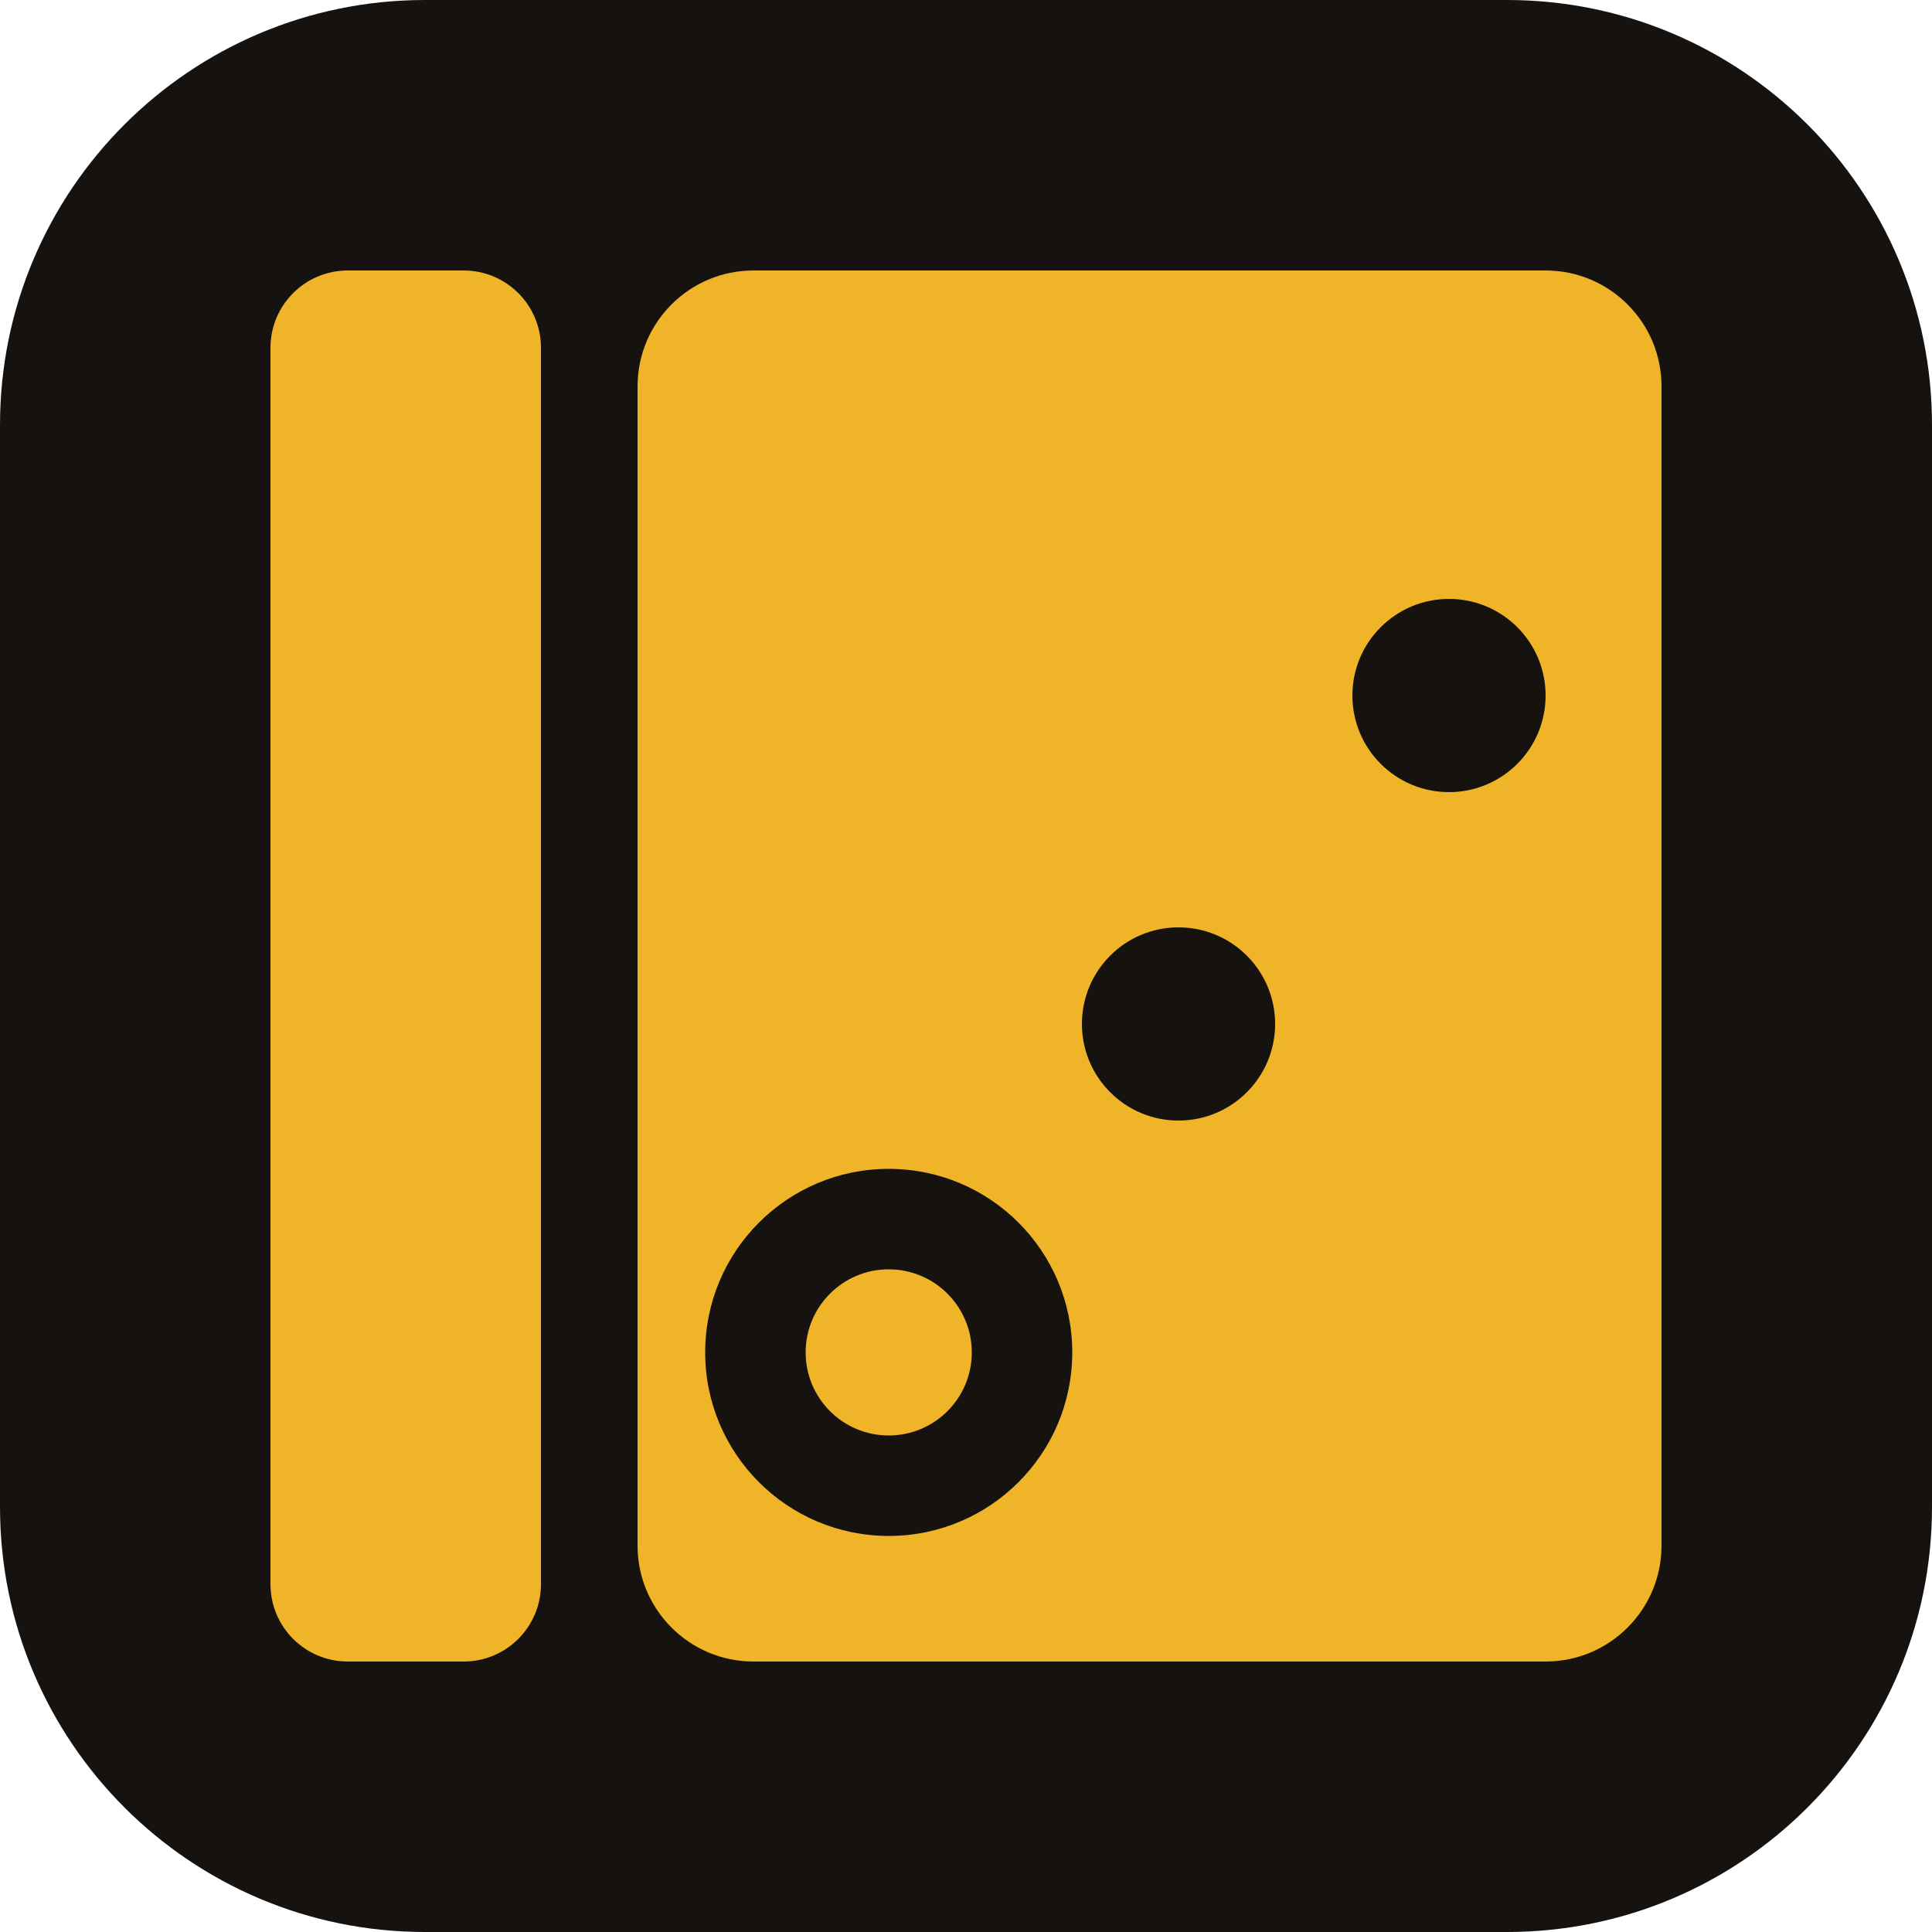
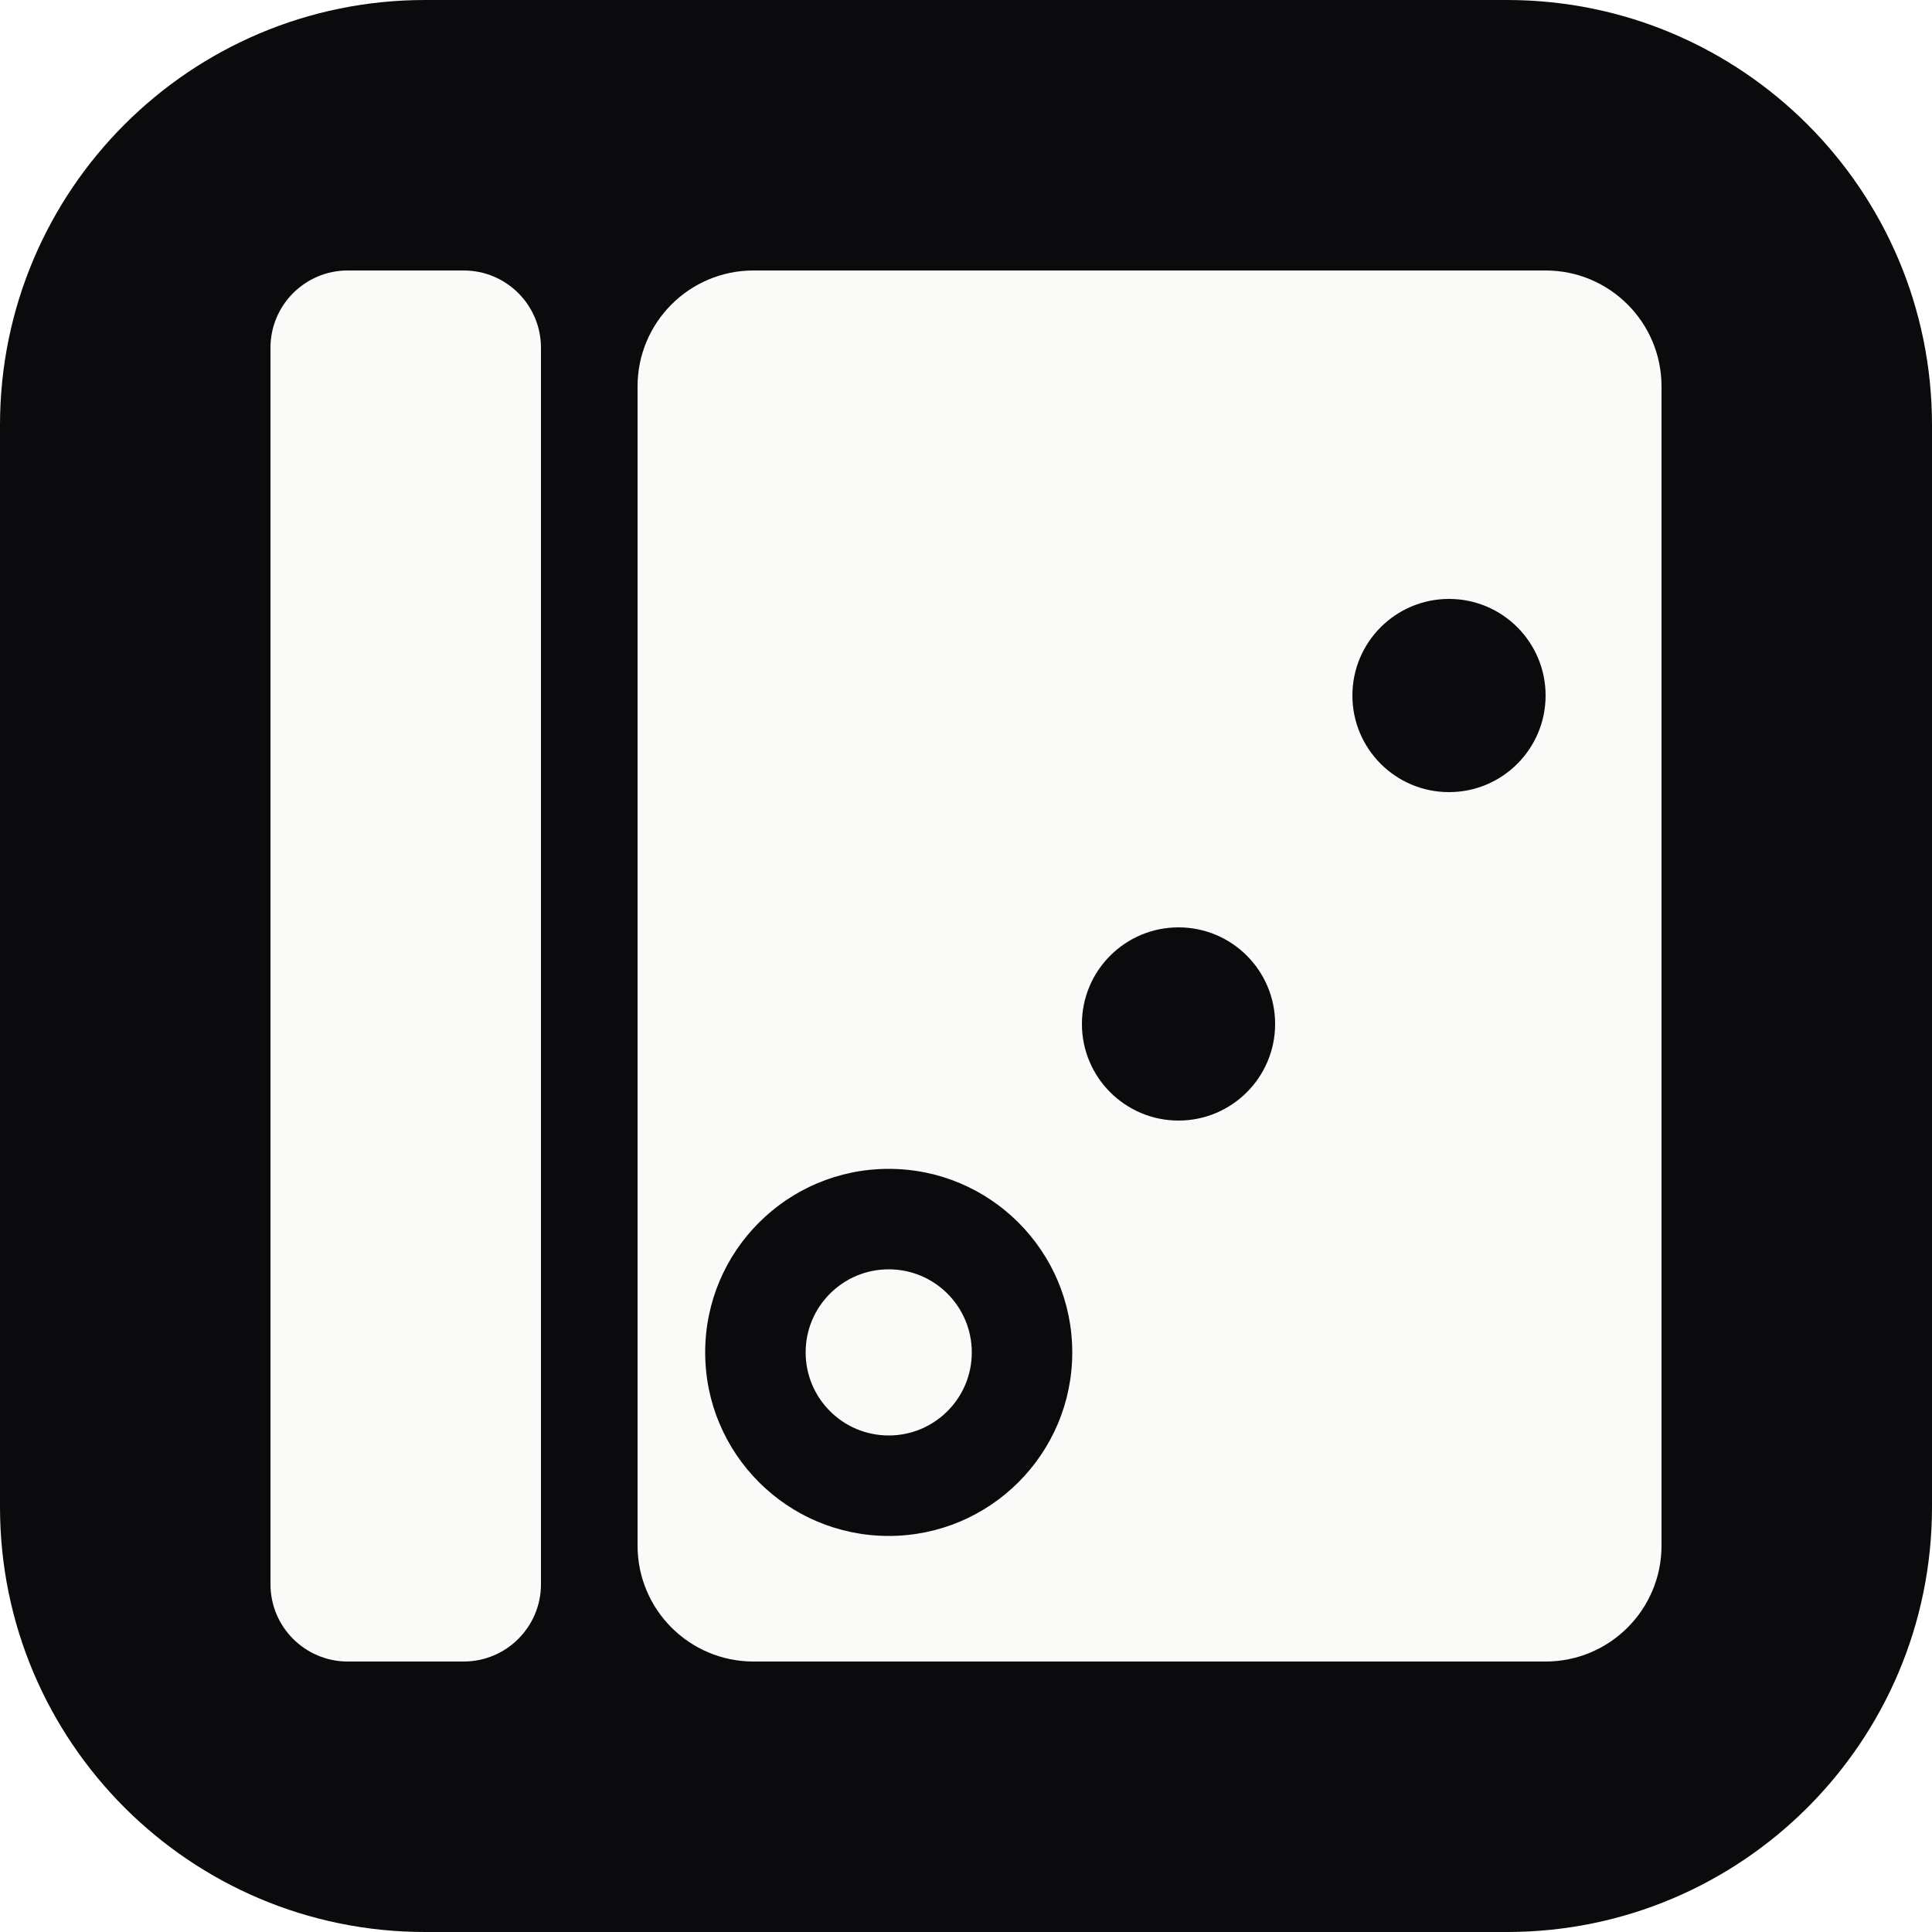
<svg xmlns="http://www.w3.org/2000/svg" viewBox="0 0 100 100">
-   <rect width="100" height="100" rx="22" fill="#151210" />
-   <rect x="14" y="14" width="14" height="72" rx="4" fill="#f0b429" />
-   <rect x="33" y="14" width="53" height="72" rx="6" fill="#f0b429" />
-   <circle cx="46" cy="70" r="9.5" fill="#151210" />
-   <circle cx="46" cy="70" r="4.3" fill="#f0b429" />
-   <circle cx="61" cy="53" r="5" fill="#151210" />
-   <circle cx="75" cy="36" r="5" fill="#151210" />
+   <rect width="100" height="100" rx="22" fill="#0B0B0D" />
+   <rect x="14" y="14" width="14" height="72" rx="4" fill="#FAFAF8" />
+   <rect x="33" y="14" width="53" height="72" rx="6" fill="#FAFAF8" />
+   <circle cx="46" cy="70" r="9.5" fill="#0B0B0D" />
+   <circle cx="46" cy="70" r="4.3" fill="#FAFAF8" />
+   <circle cx="61" cy="53" r="5" fill="#0B0B0D" />
+   <circle cx="75" cy="36" r="5" fill="#0B0B0D" />
</svg>
